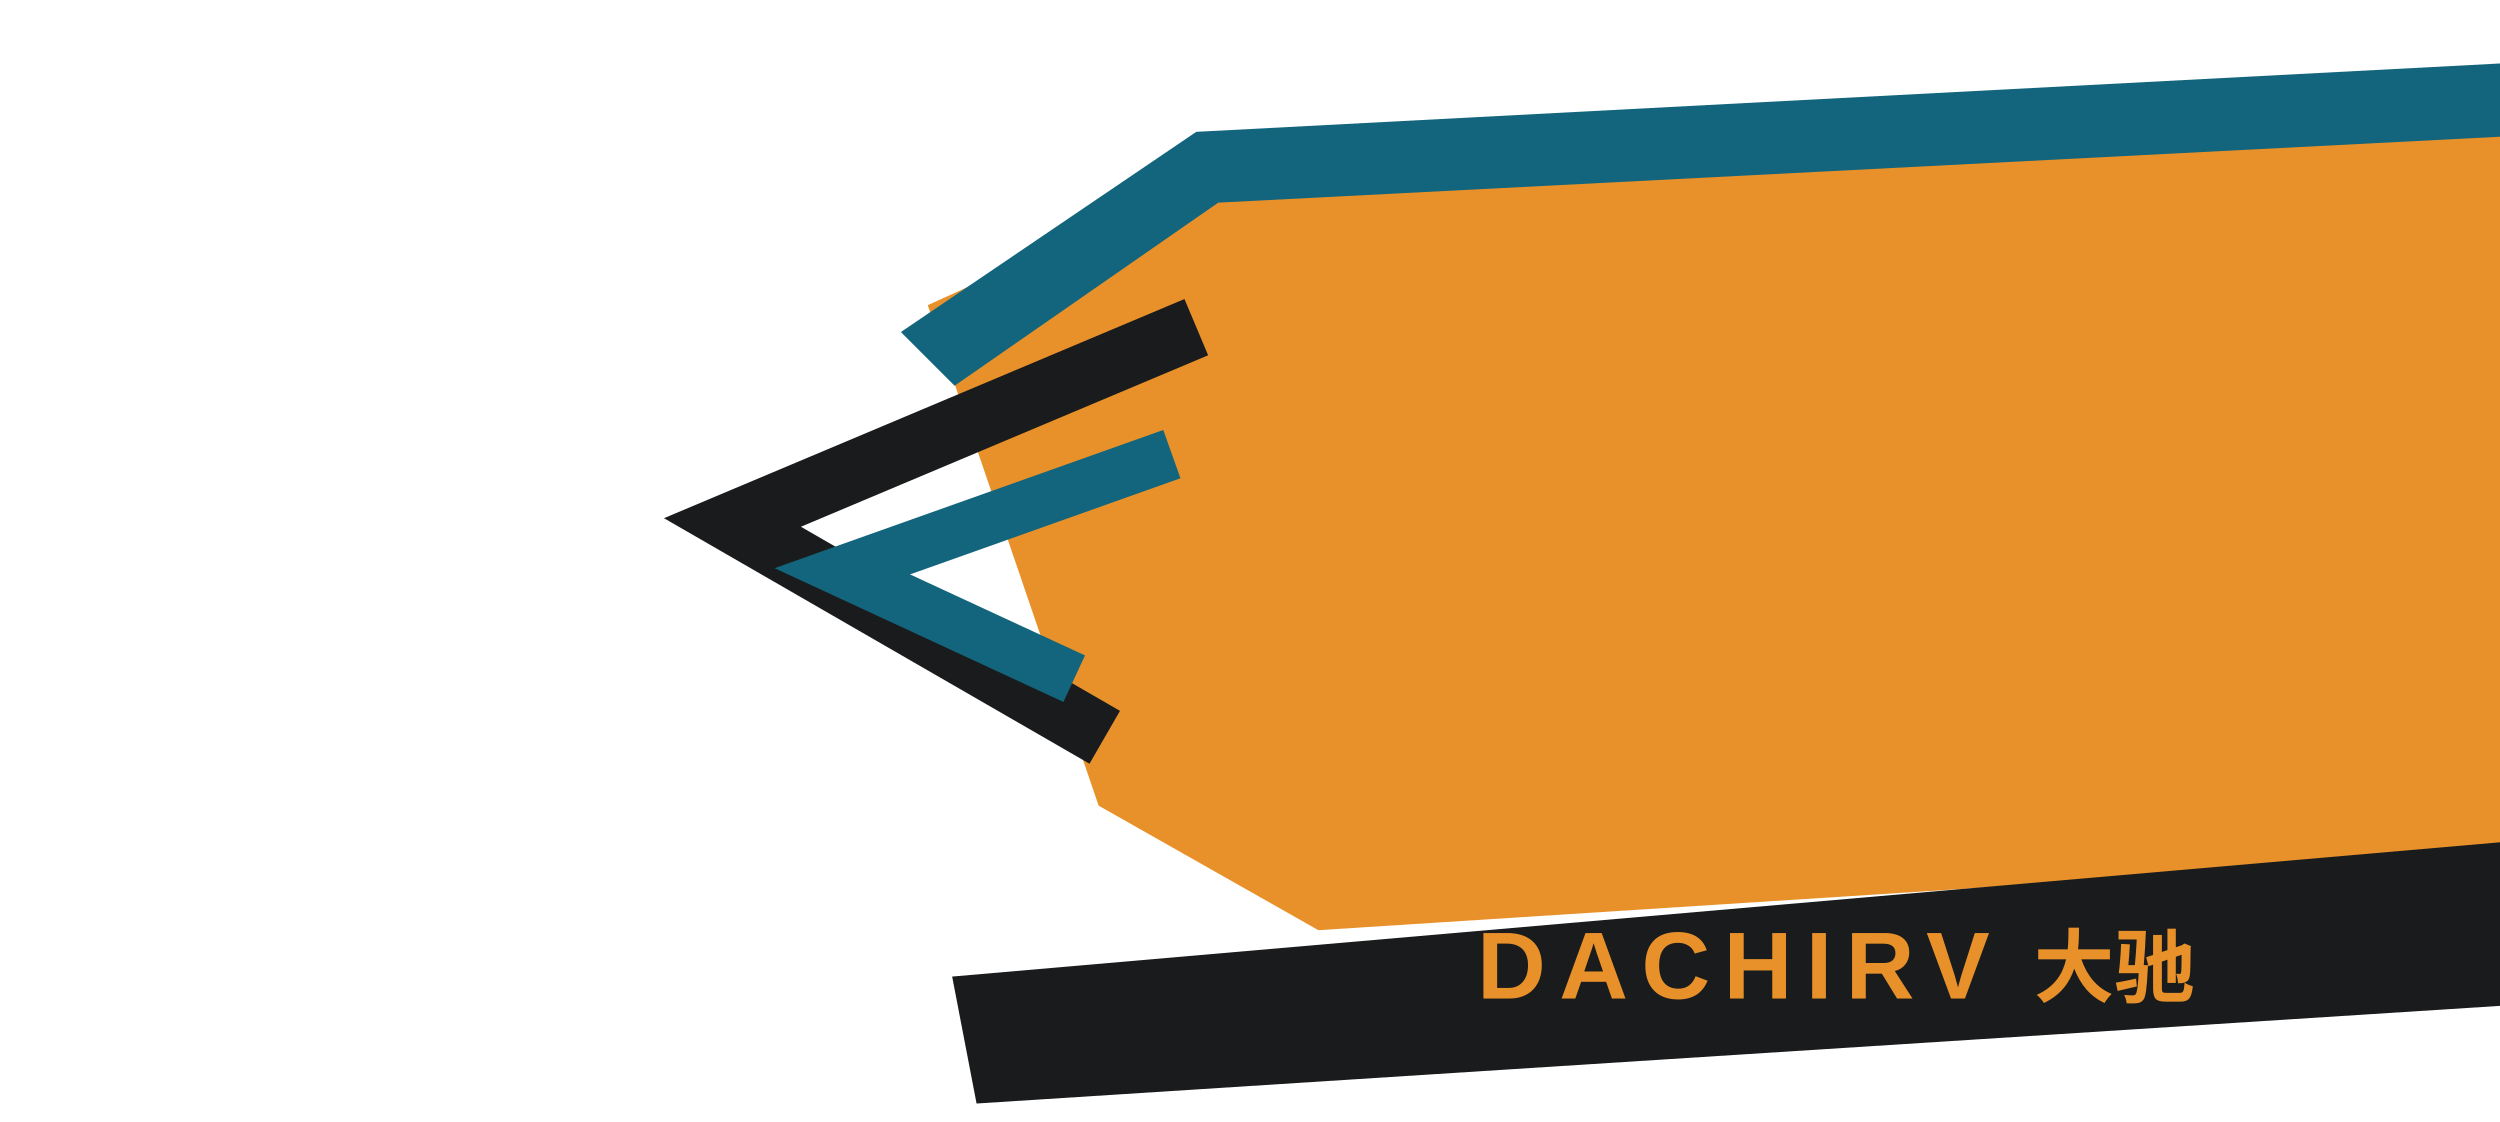
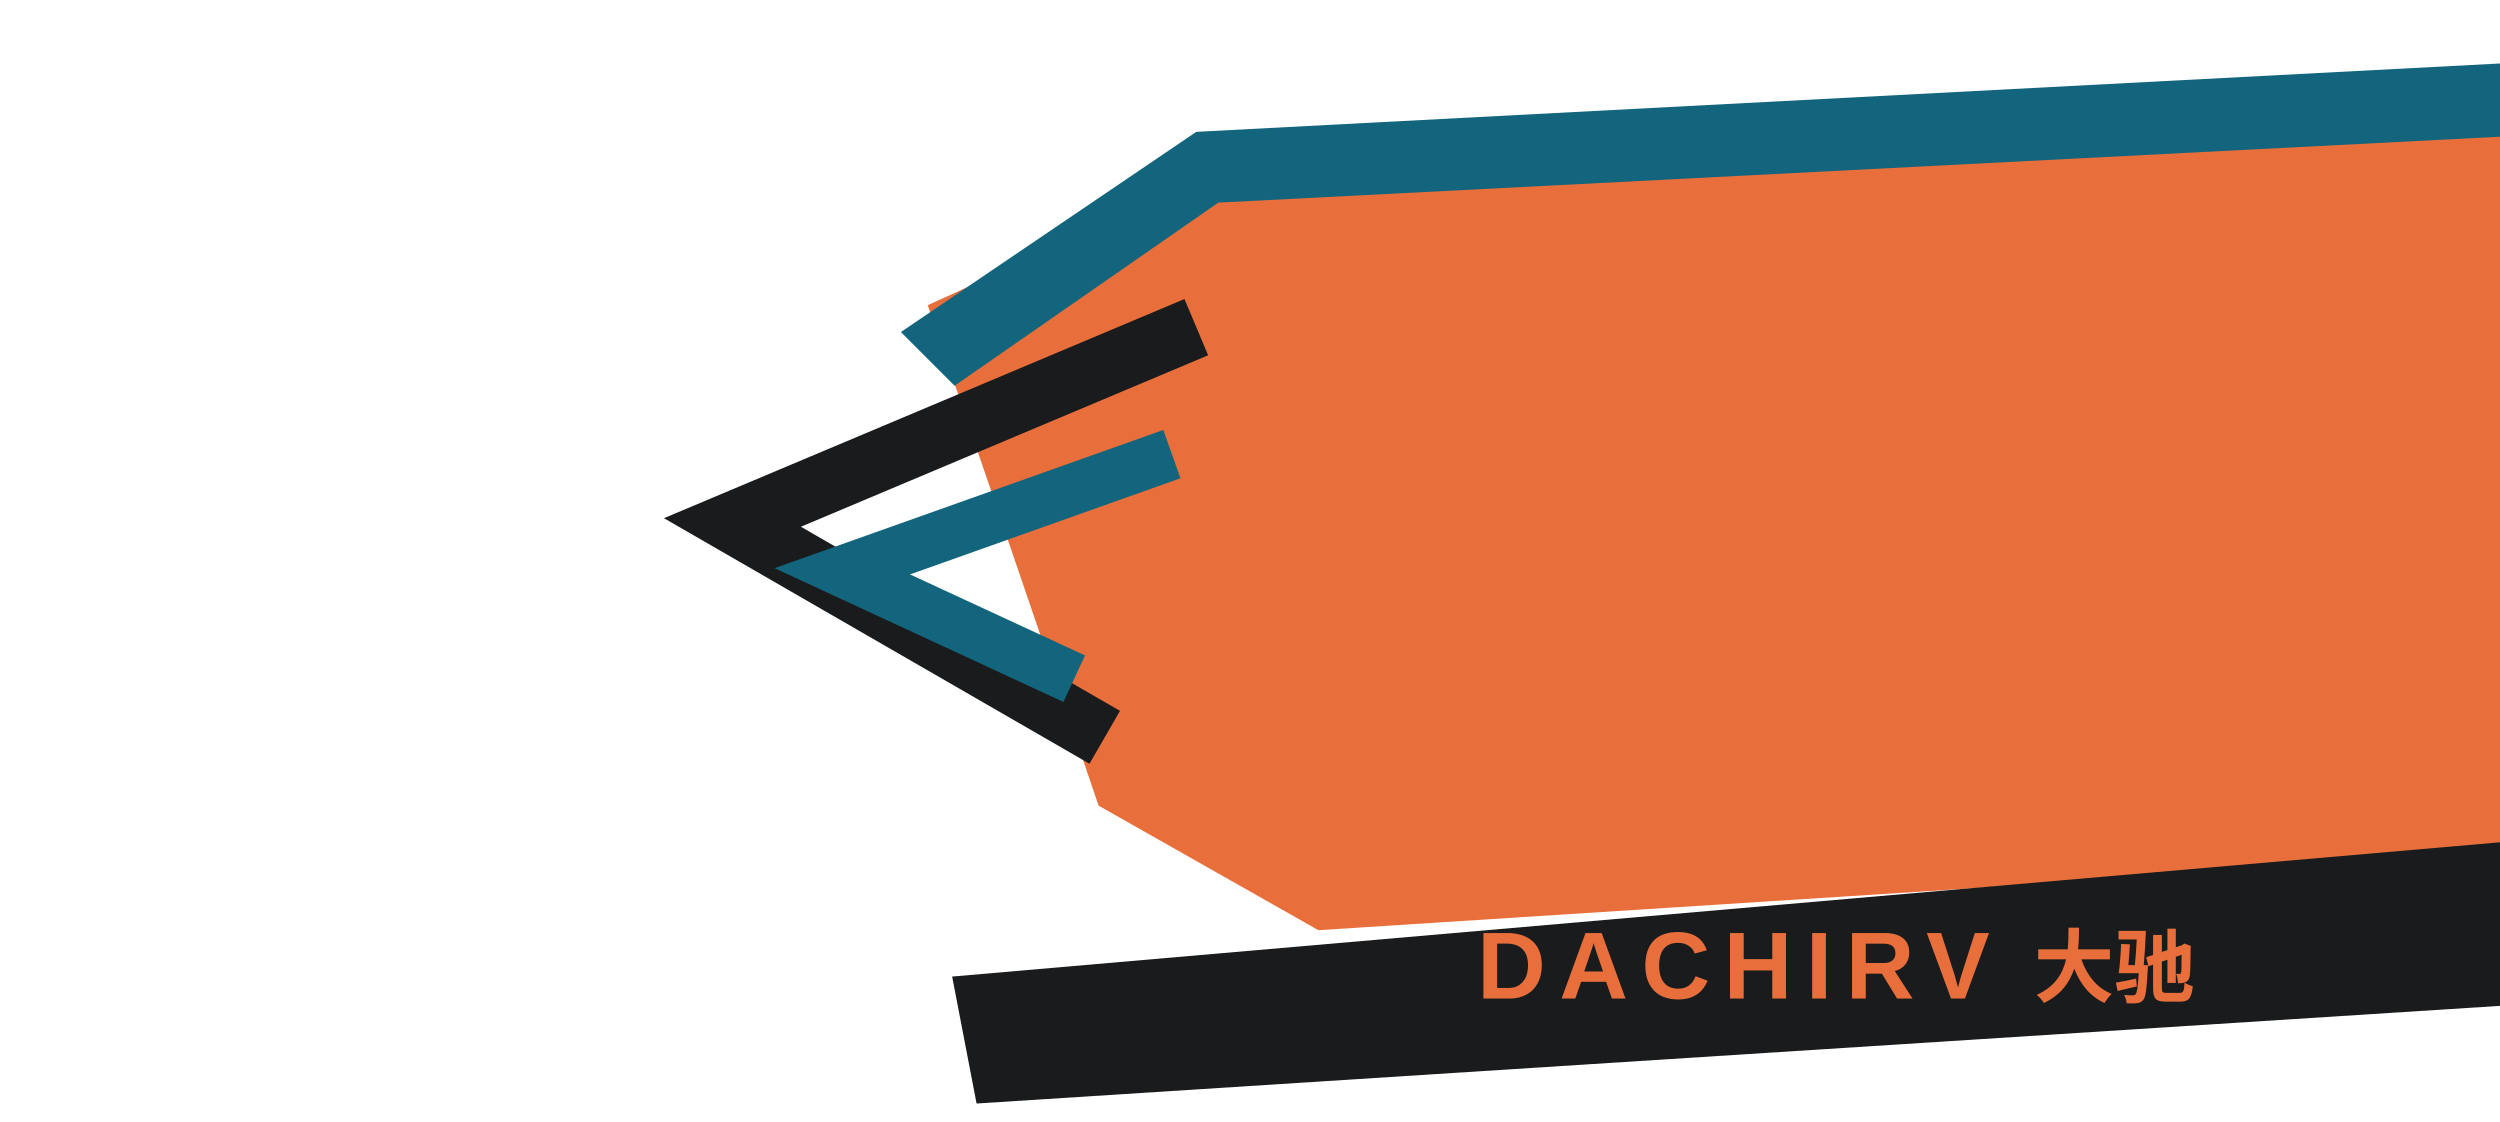
<svg xmlns="http://www.w3.org/2000/svg" viewBox="0 0 2048 919" width="2048" height="919">
-   <path d="M 760 250 L 980 150 L 2048 95 L 2048 700 L 1080 762 L 900 660 Z" fill="#e8912a" />
+   <path d="M 760 250 L 980 150 L 2048 95 L 2048 700 L 1080 762 L 900 660 Z" fill="#e86f3b" />
  <path d="M 738 272 L 980 108 L 2048 52 L 2048 112 L 998 166 L 782 316 Z" fill="#12657c" />
  <path d="M 980 268 L 600 428 L 905 604" fill="none" stroke="#191b1c" stroke-width="50" stroke-linejoin="miter" stroke-miterlimit="6" />
  <path d="M 960 372 L 690 468 L 880 556" fill="none" stroke="#12657c" stroke-width="42" stroke-linejoin="miter" stroke-miterlimit="6" />
  <path d="M 780 800 L 2048 690 L 2048 824 L 800 904 Z" fill="#191b1c" />
-   <text x="1210" y="818" fill="#e8912a" font-size="78" letter-spacing="11" font-family="Avenir Next, Helvetica Neue, Arial, sans-serif" font-weight="600">DACHIRV</text>
-   <text x="1666" y="816" fill="#e8912a" font-size="66" font-family="PingFang SC, Hiragino Sans GB, Heiti SC, sans-serif" font-weight="600">大驰</text>
+   <text x="1210" y="818" fill="#e86f3b" font-size="78" letter-spacing="11" font-family="Avenir Next, Helvetica Neue, Arial, sans-serif" font-weight="600">DACHIRV</text>
+   <text x="1666" y="816" fill="#e86f3b" font-size="66" font-family="PingFang SC, Hiragino Sans GB, Heiti SC, sans-serif" font-weight="600">大驰</text>
</svg>
